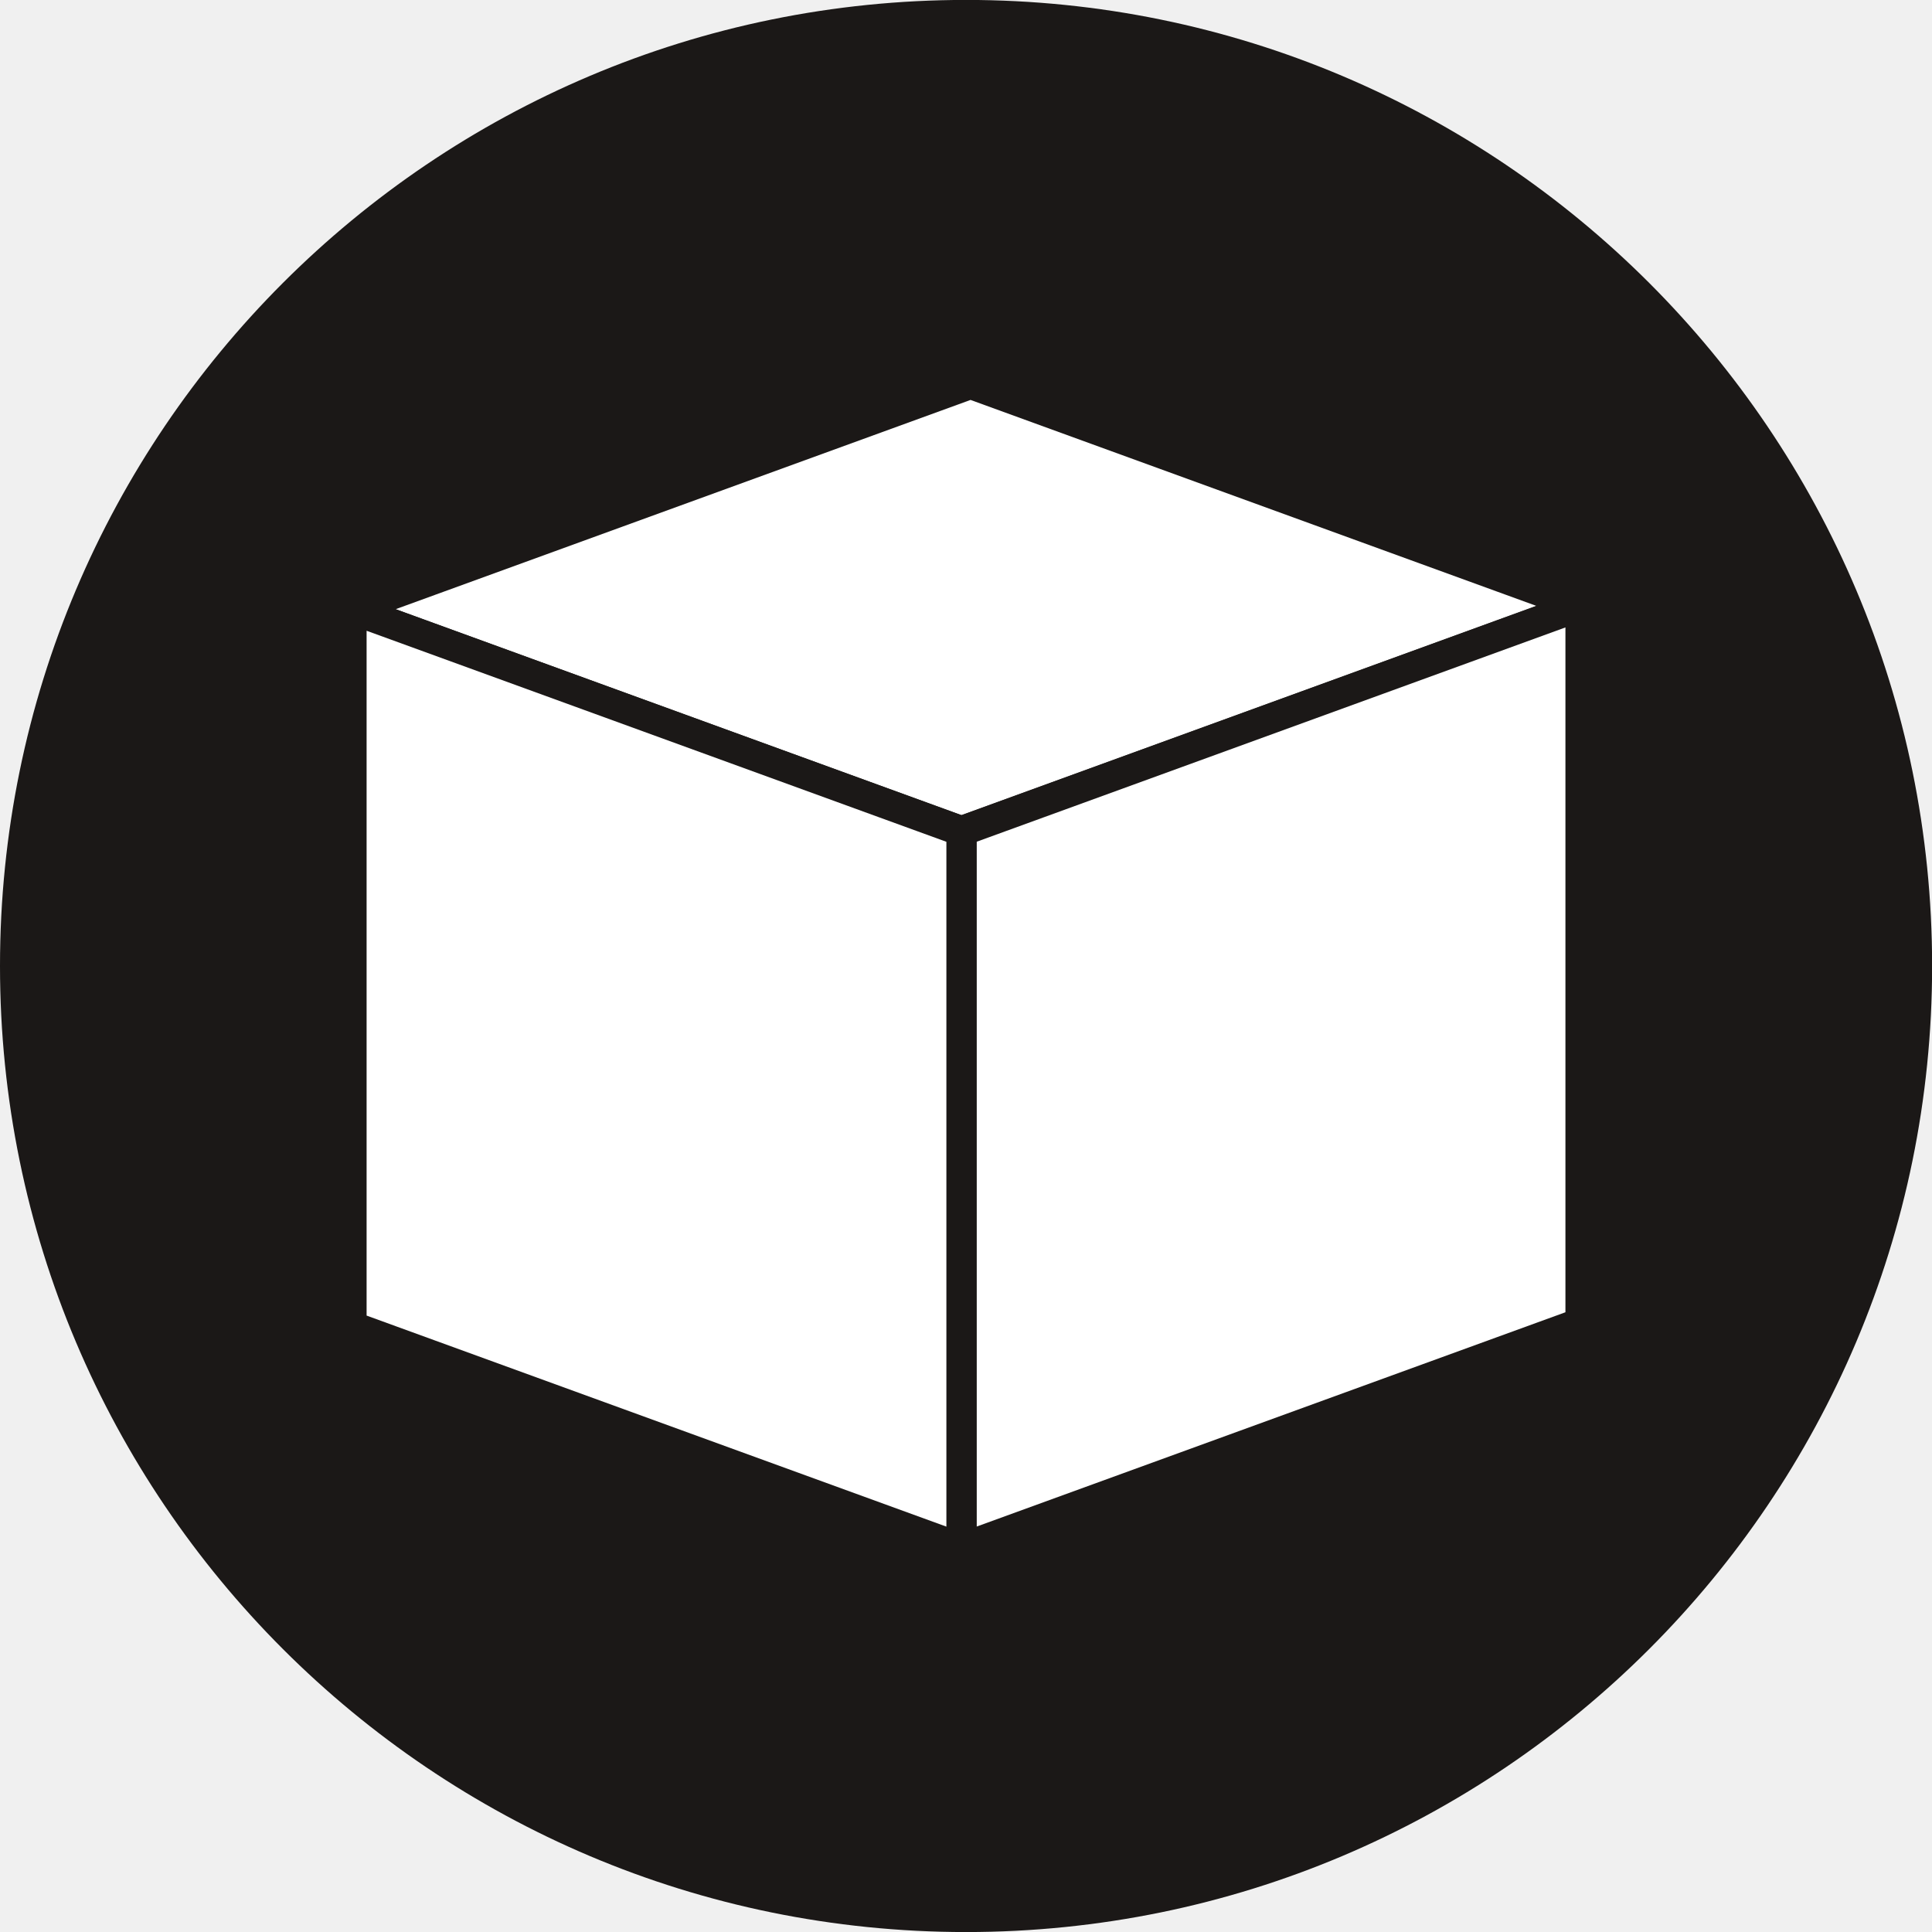
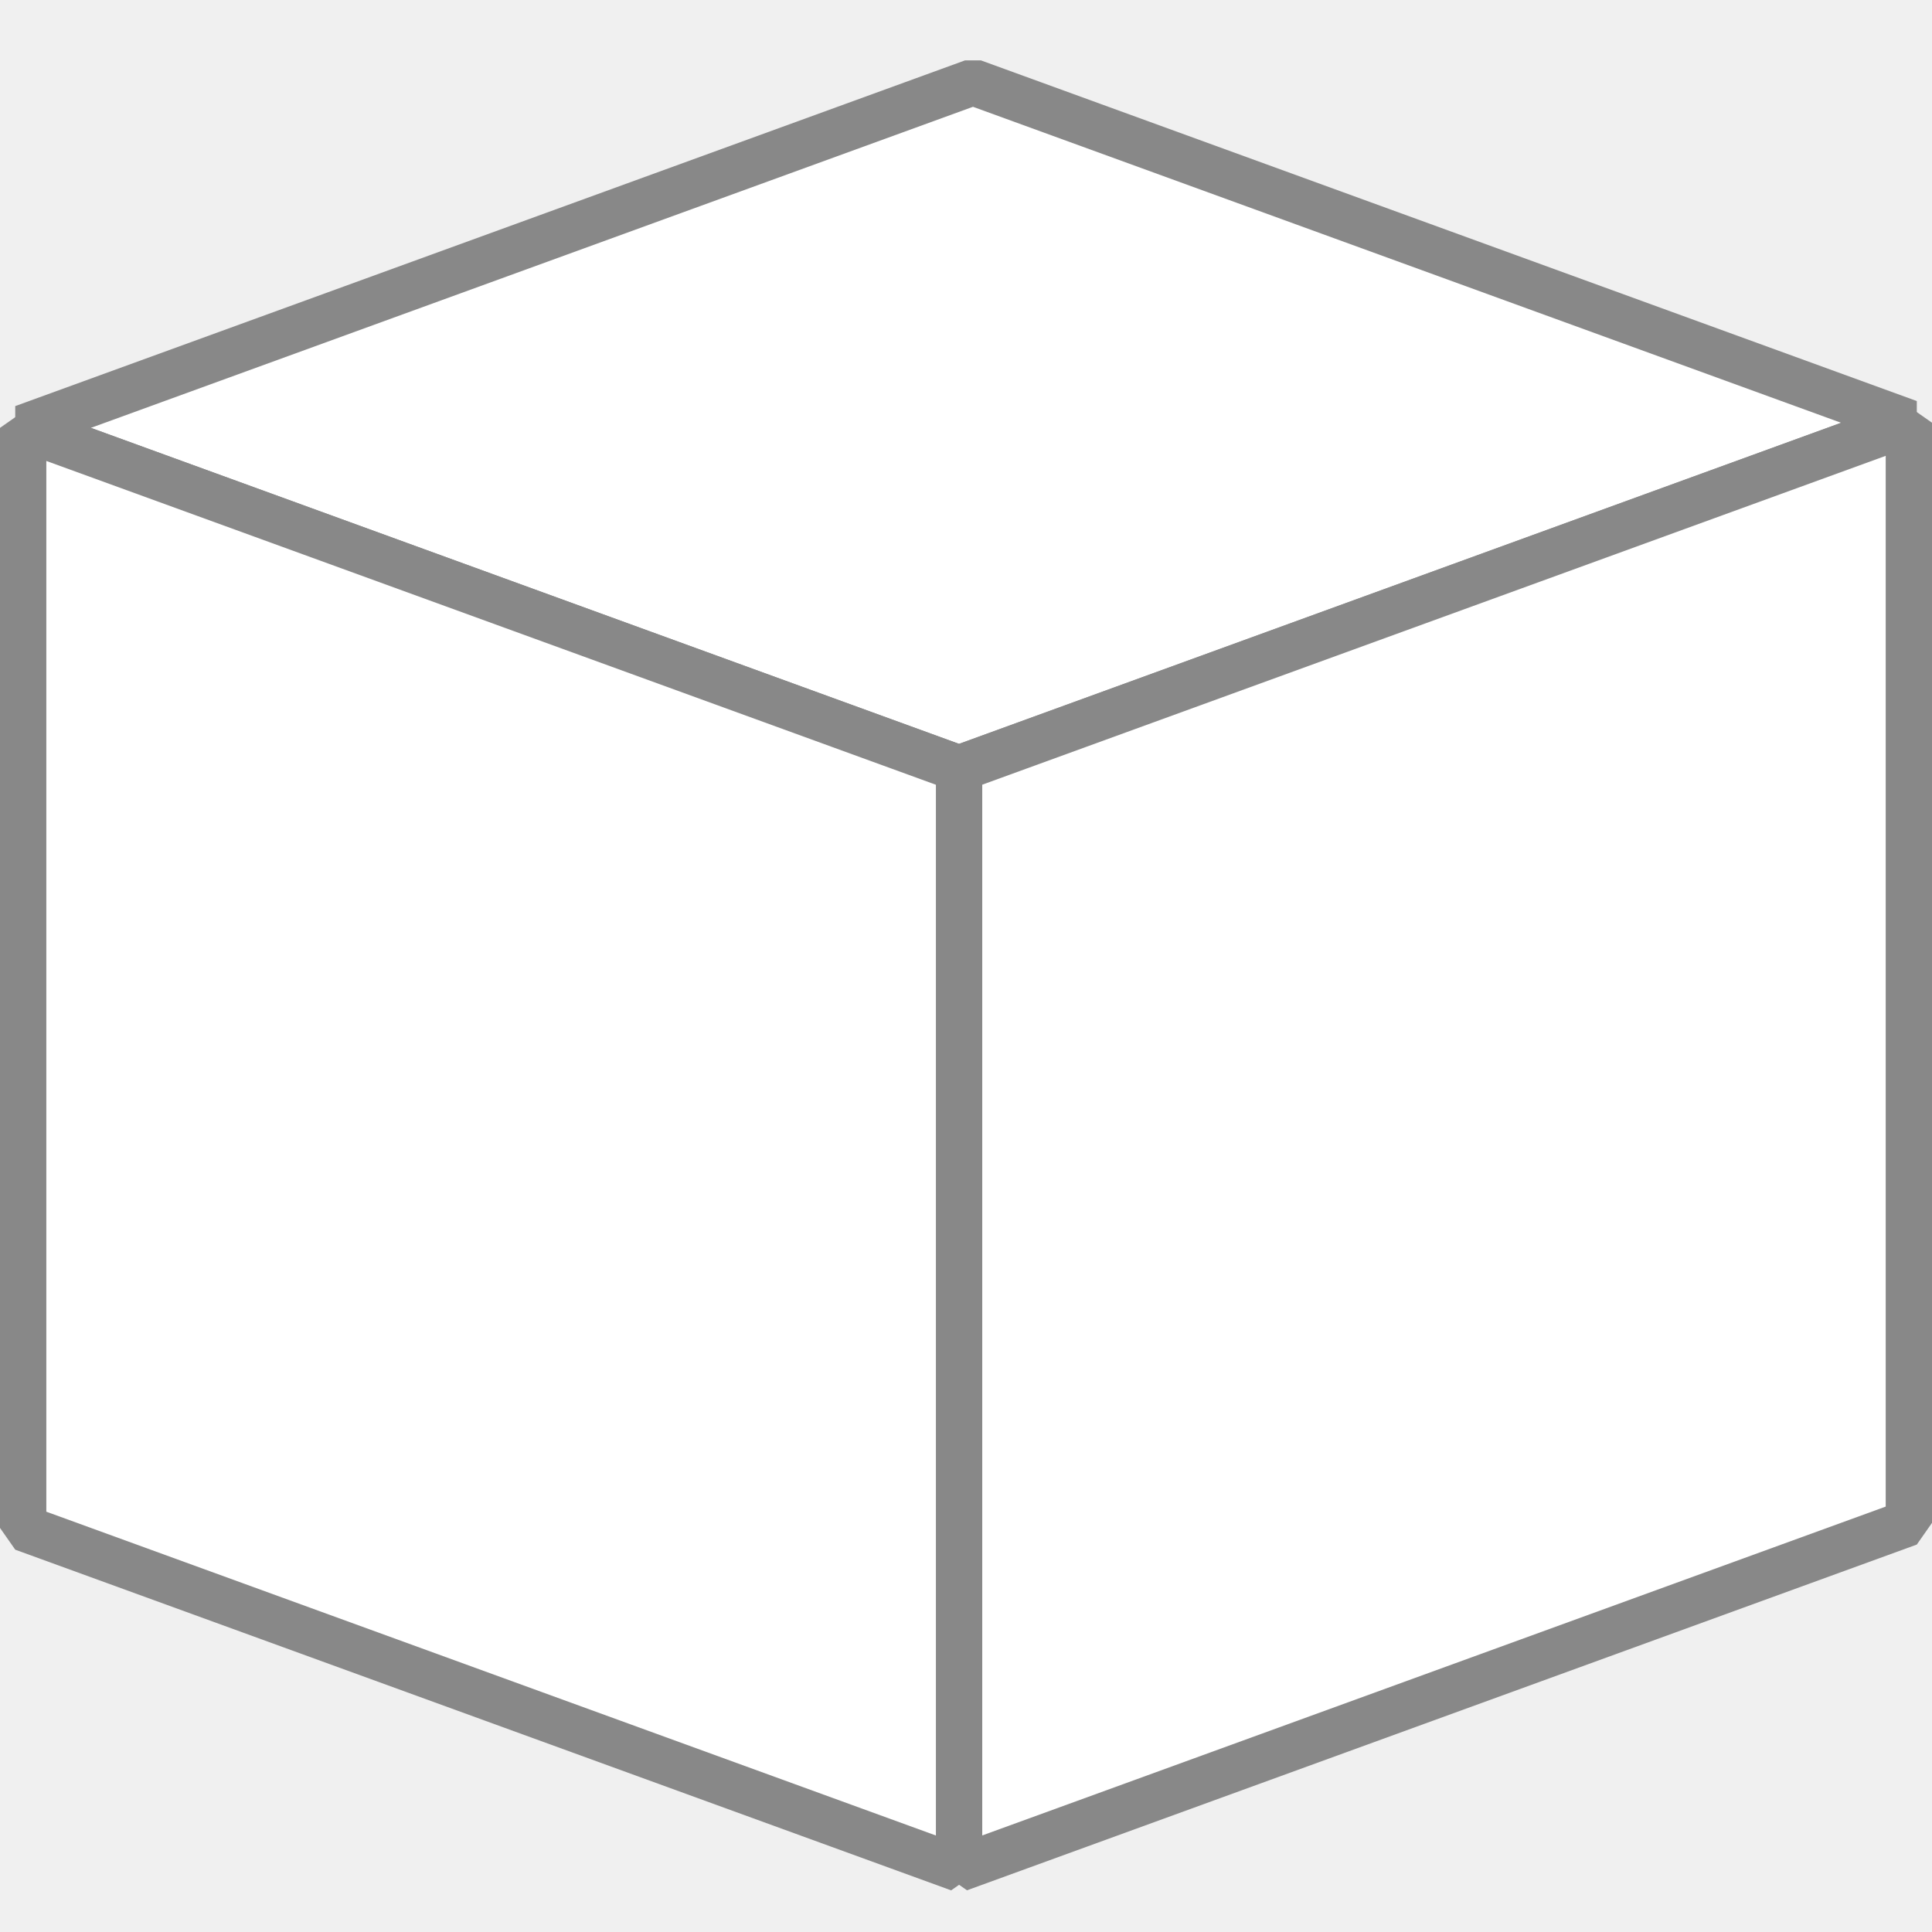
<svg xmlns="http://www.w3.org/2000/svg" width="64" height="64" viewBox="0 0 16.933 16.933" version="1.1" id="svg1448">
  <defs id="defs1442" />
  <g id="layer1" transform="translate(0,-280.0666)">
-     <circle style="fill:#1b1817;fill-opacity:1;stroke-width:0.869" id="path1993" cx="8.467" cy="288.533" r="8.467" />
-     <g id="g4506" transform="matrix(0.3436967,0,0,0.3436992,-224.0196,131.0313)">
-       <path style="fill:#ffffff;fill-opacity:1;stroke:#1b1817;stroke-width:0.77;stroke-linejoin:bevel;stroke-miterlimit:4;stroke-dasharray:none;stroke-opacity:1" id="path5201-0-9" stroke-miterlimit="4" d="m 660.758,449.156 15.555,5.662 15.786,-5.746 -15.555,-5.662 z" />
-       <path style="fill:#ffffff;fill-opacity:1;stroke:#1b1817;stroke-width:0.77;stroke-linejoin:bevel;stroke-miterlimit:4;stroke-dasharray:none;stroke-opacity:1" id="path5203-3-8" stroke-miterlimit="4" d="m 676.313,454.817 v 18.283 l 15.786,-5.746 v -18.283 z" />
-       <path style="fill:#ffffff;fill-opacity:1;stroke:#1b1817;stroke-width:0.77;stroke-linejoin:bevel;stroke-miterlimit:4;stroke-dasharray:none;stroke-opacity:1" id="path5205-3-0" stroke-miterlimit="4" d="m 660.758,449.156 15.555,5.662 v 18.283 l -15.555,-5.662 z" />
+     <g id="g4506" transform="matrix(0.5273391,0,0,0.5273429,-348.2405,46.95739)">
+       <path style="fill:#ffffff;fill-opacity:1;stroke:#888888;stroke-width:0.77;stroke-linejoin:bevel;stroke-miterlimit:4;stroke-dasharray:none;stroke-opacity:1" id="path5201-0-9" stroke-miterlimit="4" d="m 660.758,449.156 15.555,5.662 15.786,-5.746 -15.555,-5.662 z" />
+       <path style="fill:#ffffff;fill-opacity:1;stroke:#888888;stroke-width:0.77;stroke-linejoin:bevel;stroke-miterlimit:4;stroke-dasharray:none;stroke-opacity:1" id="path5203-3-8" stroke-miterlimit="4" d="m 676.313,454.817 v 18.283 l 15.786,-5.746 v -18.283 z" />
+       <path style="fill:#ffffff;fill-opacity:1;stroke:#888888;stroke-width:0.77;stroke-linejoin:bevel;stroke-miterlimit:4;stroke-dasharray:none;stroke-opacity:1" id="path5205-3-0" stroke-miterlimit="4" d="m 660.758,449.156 15.555,5.662 v 18.283 l -15.555,-5.662 z" />
    </g>
  </g>
</svg>
